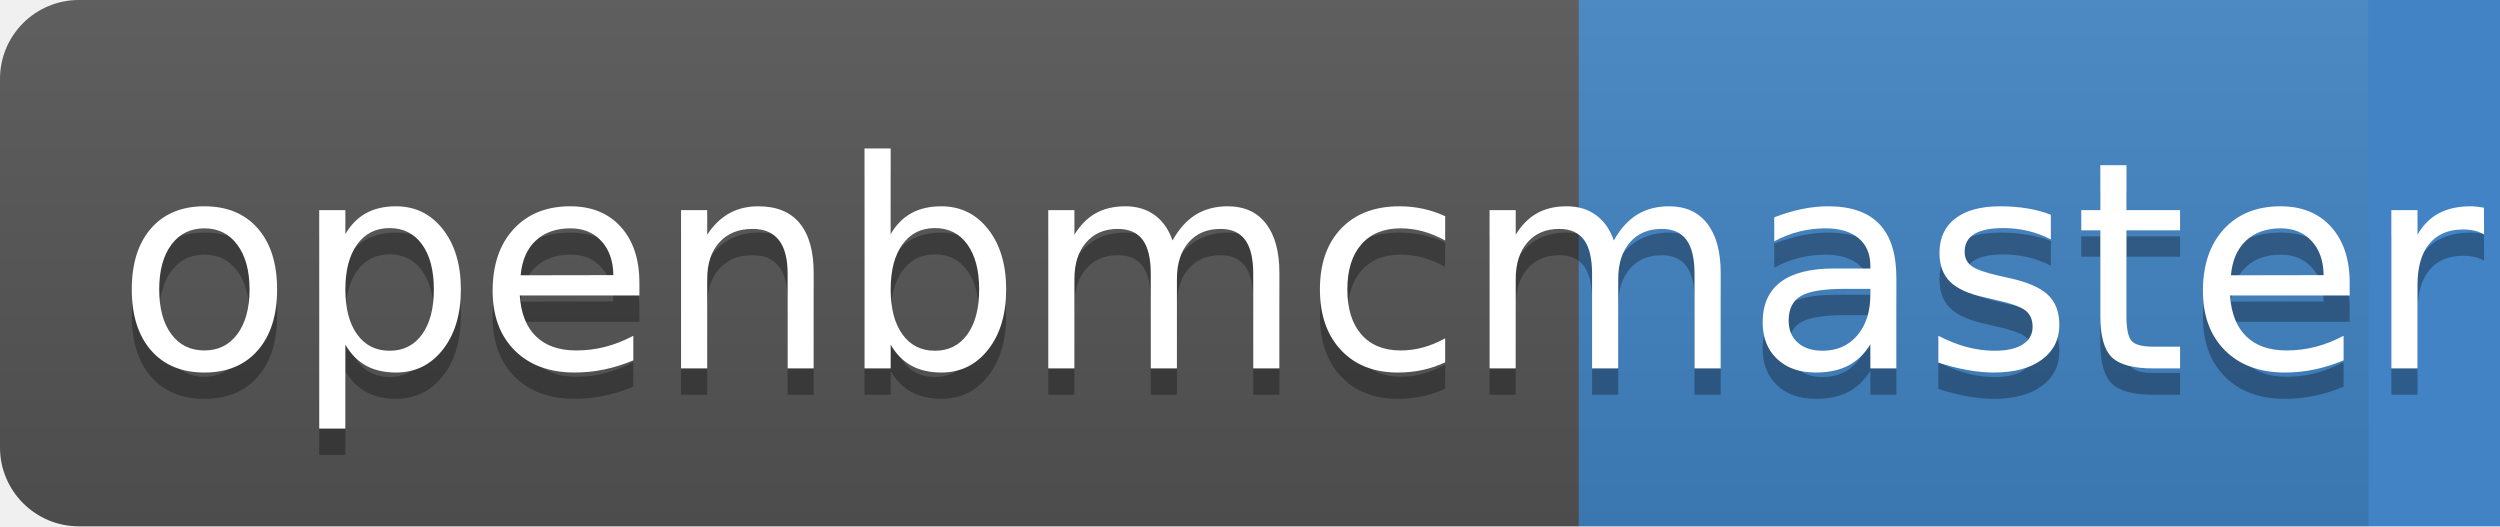
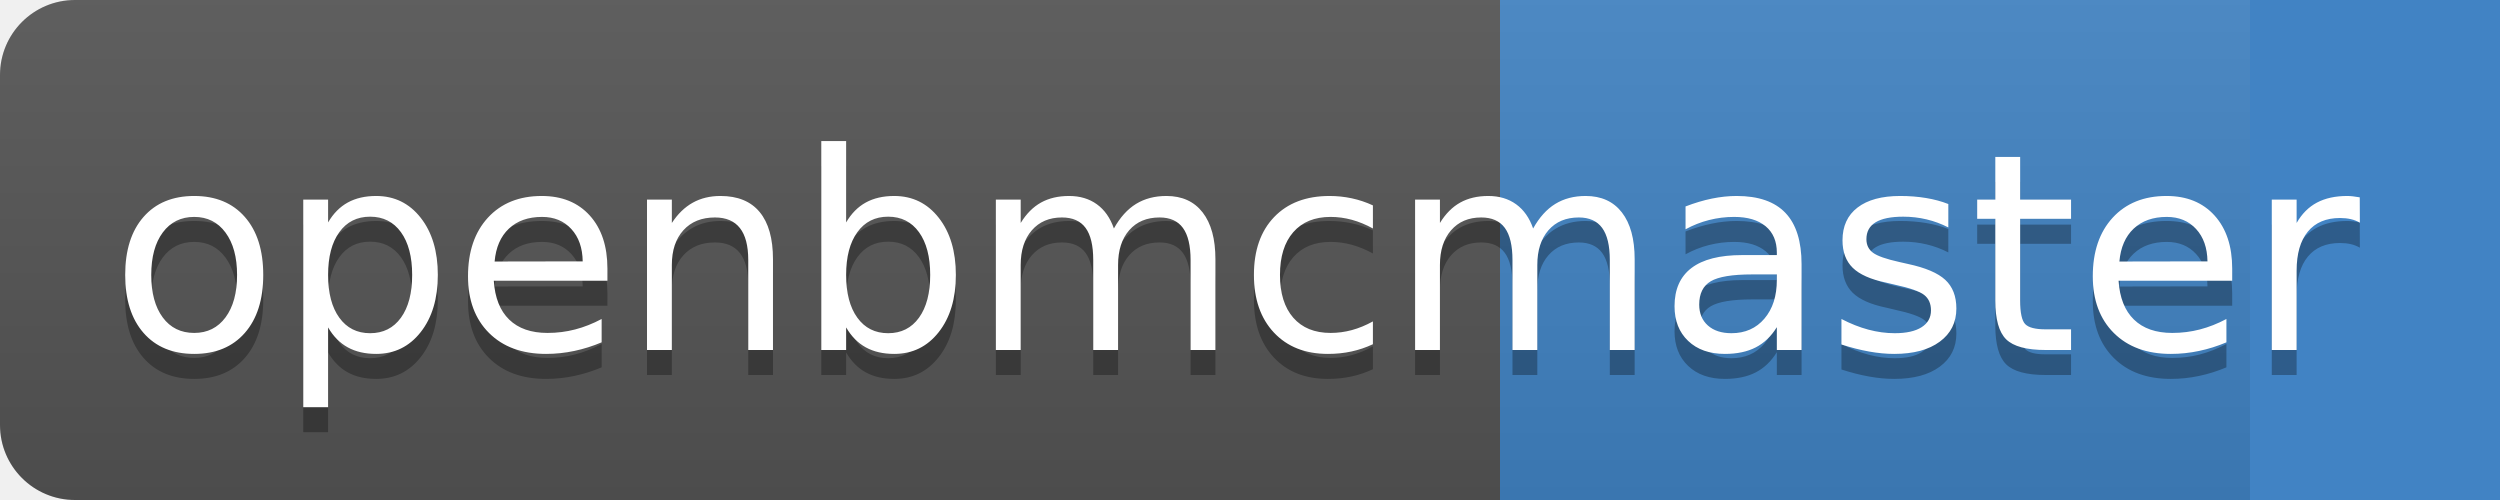
- <svg xmlns="http://www.w3.org/2000/svg" width="95" height="20">
+ <svg xmlns="http://www.w3.org/2000/svg" width="100" height="20">
  <linearGradient id="b" x2="0" y2="100%">
    <stop offset="0" stop-color="#bbb" stop-opacity=".1" />
    <stop offset="1" stop-opacity=".1" />
  </linearGradient>
  <clipPath id="a">
    <rect width="110" height="20" rx="3" fill="#fff" />
  </clipPath>
  <g clip-path="url(#a)">
    <path fill="#555" d="M0 0h60v20H0z" />
    <path fill="#4183C4" d="M60 0h40v30H60z" />
    <path fill="url(#b)" d="M0 0h90v20H0z" />
  </g>
  <g fill="#fff" text-anchor="middle" font-family="DejaVu Sans,Verdana,Geneva,sans-serif" font-size="110">
    <text x="300" y="150" fill="#010101" fill-opacity=".3" transform="scale(.1)">openbmc</text>
    <text x="300" y="140" transform="scale(.1)">openbmc</text>
    <text x="750" y="150" fill="#010101" fill-opacity=".3" transform="scale(.1)">master</text>
    <text x="750" y="140" transform="scale(.1)">master</text>
  </g>
</svg>
